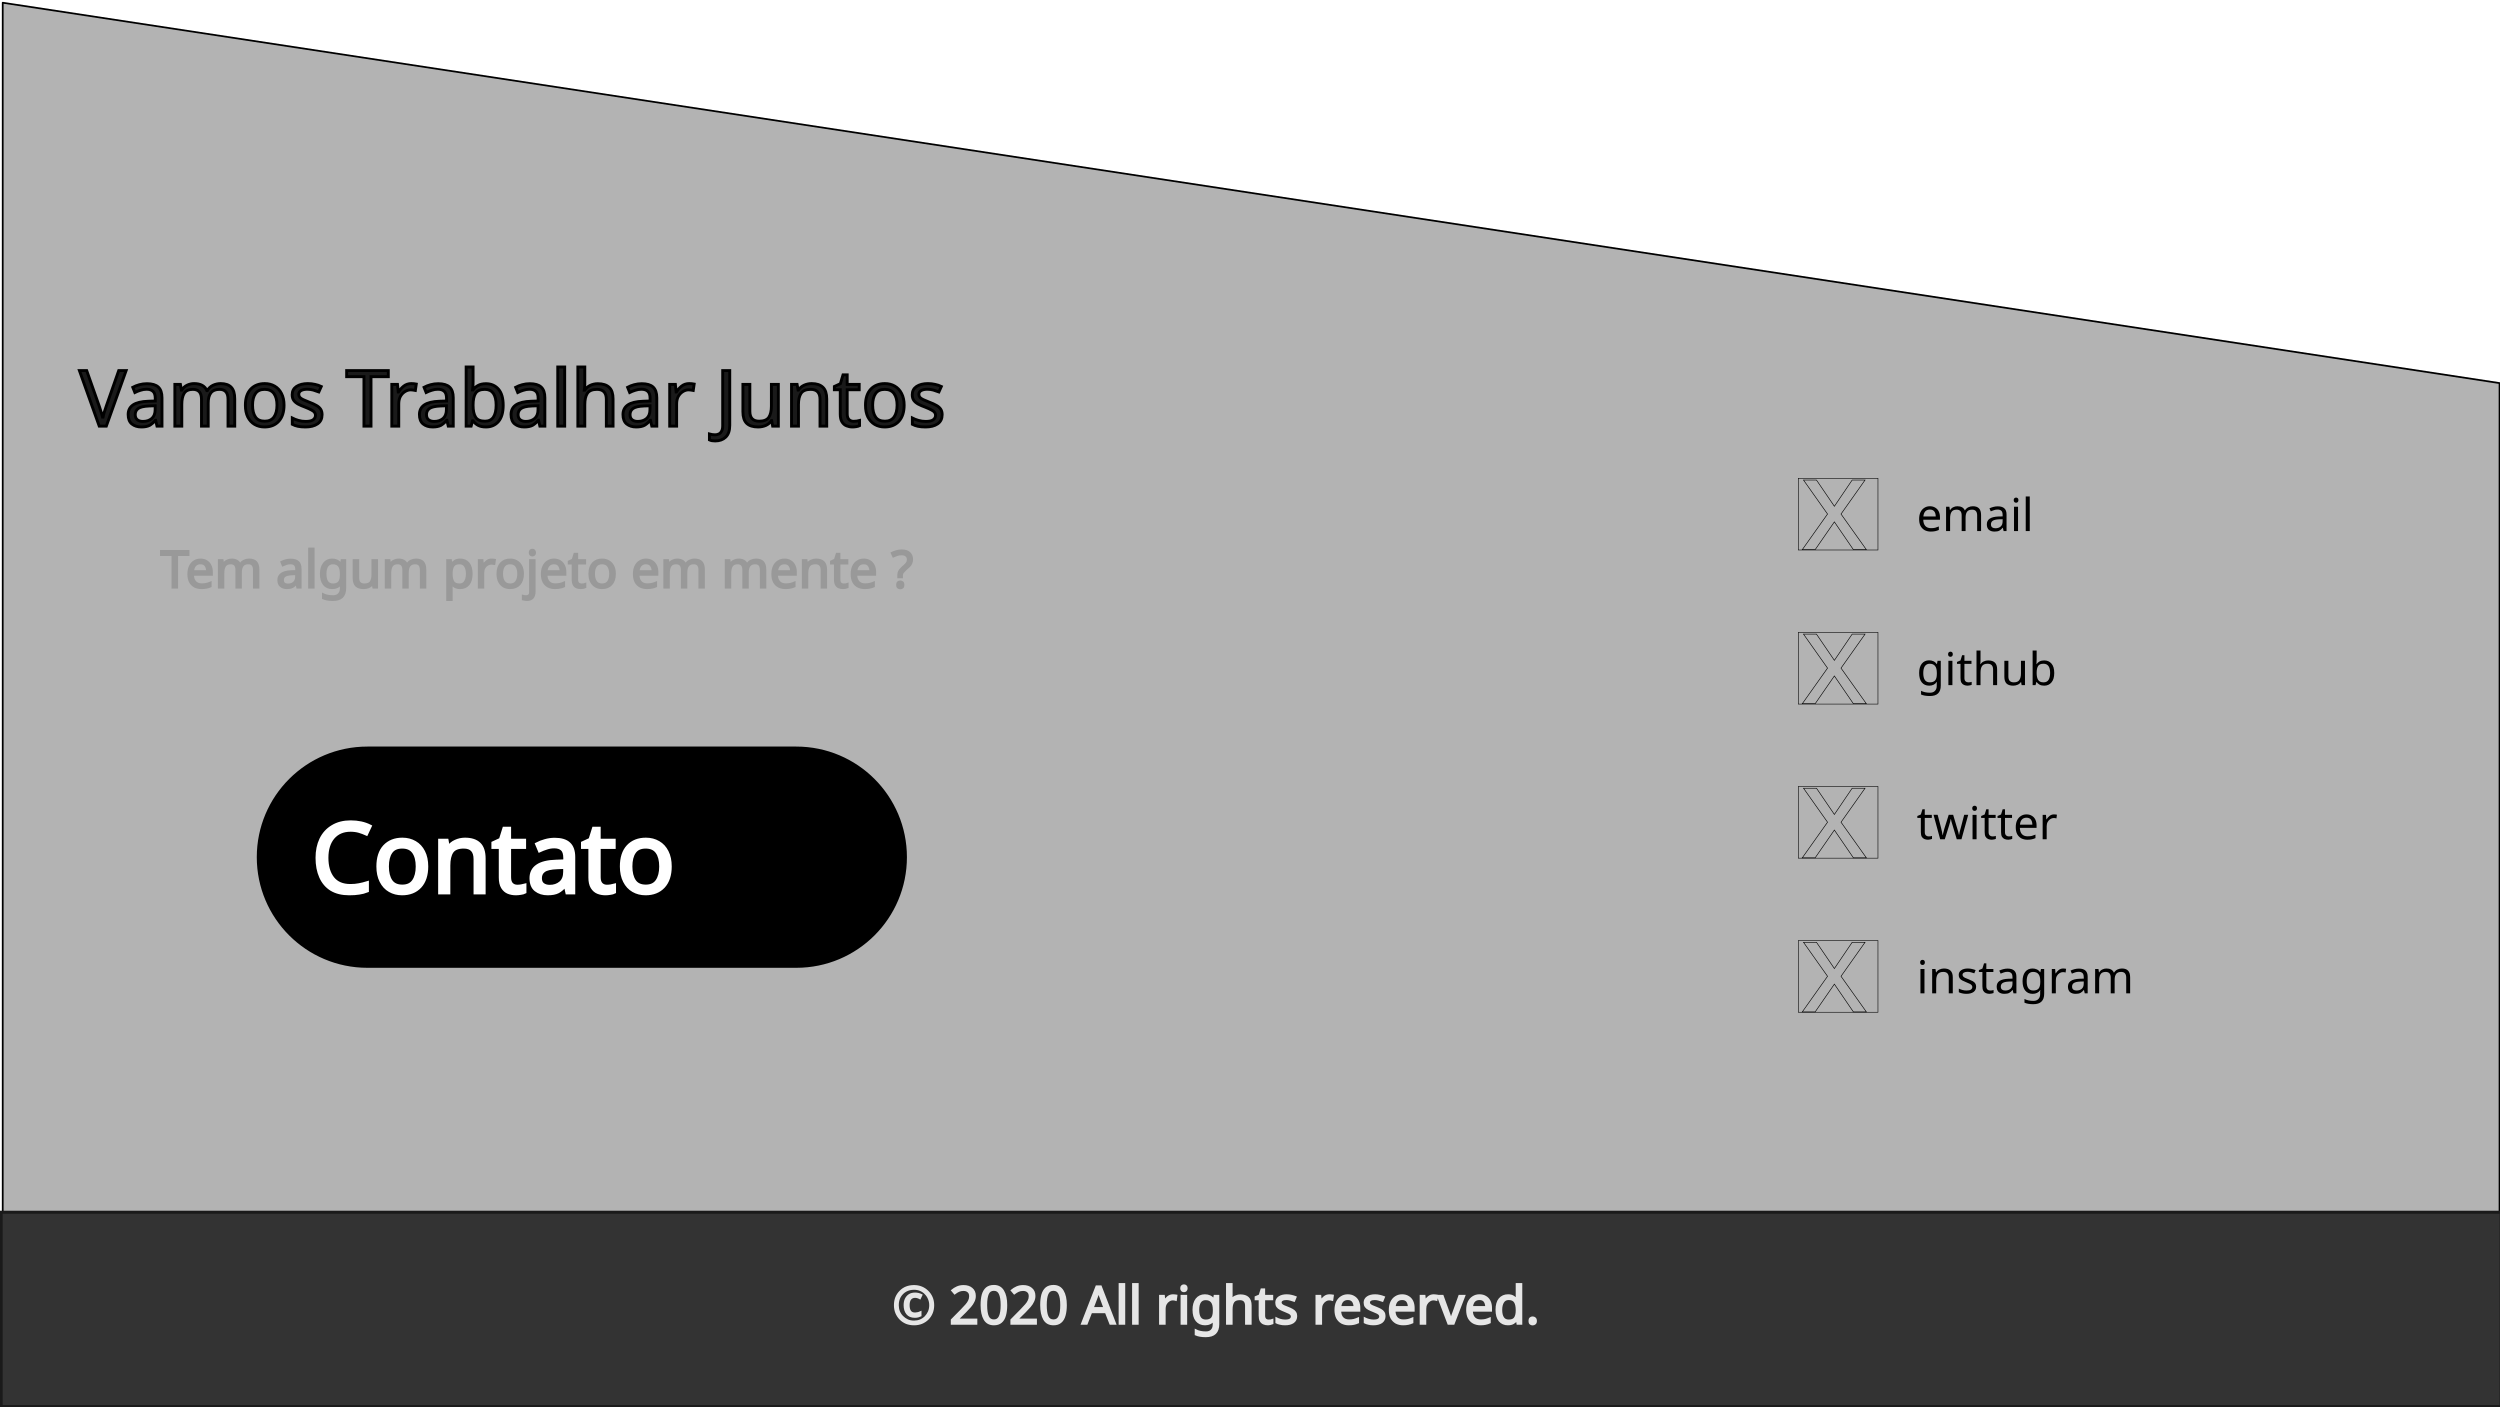
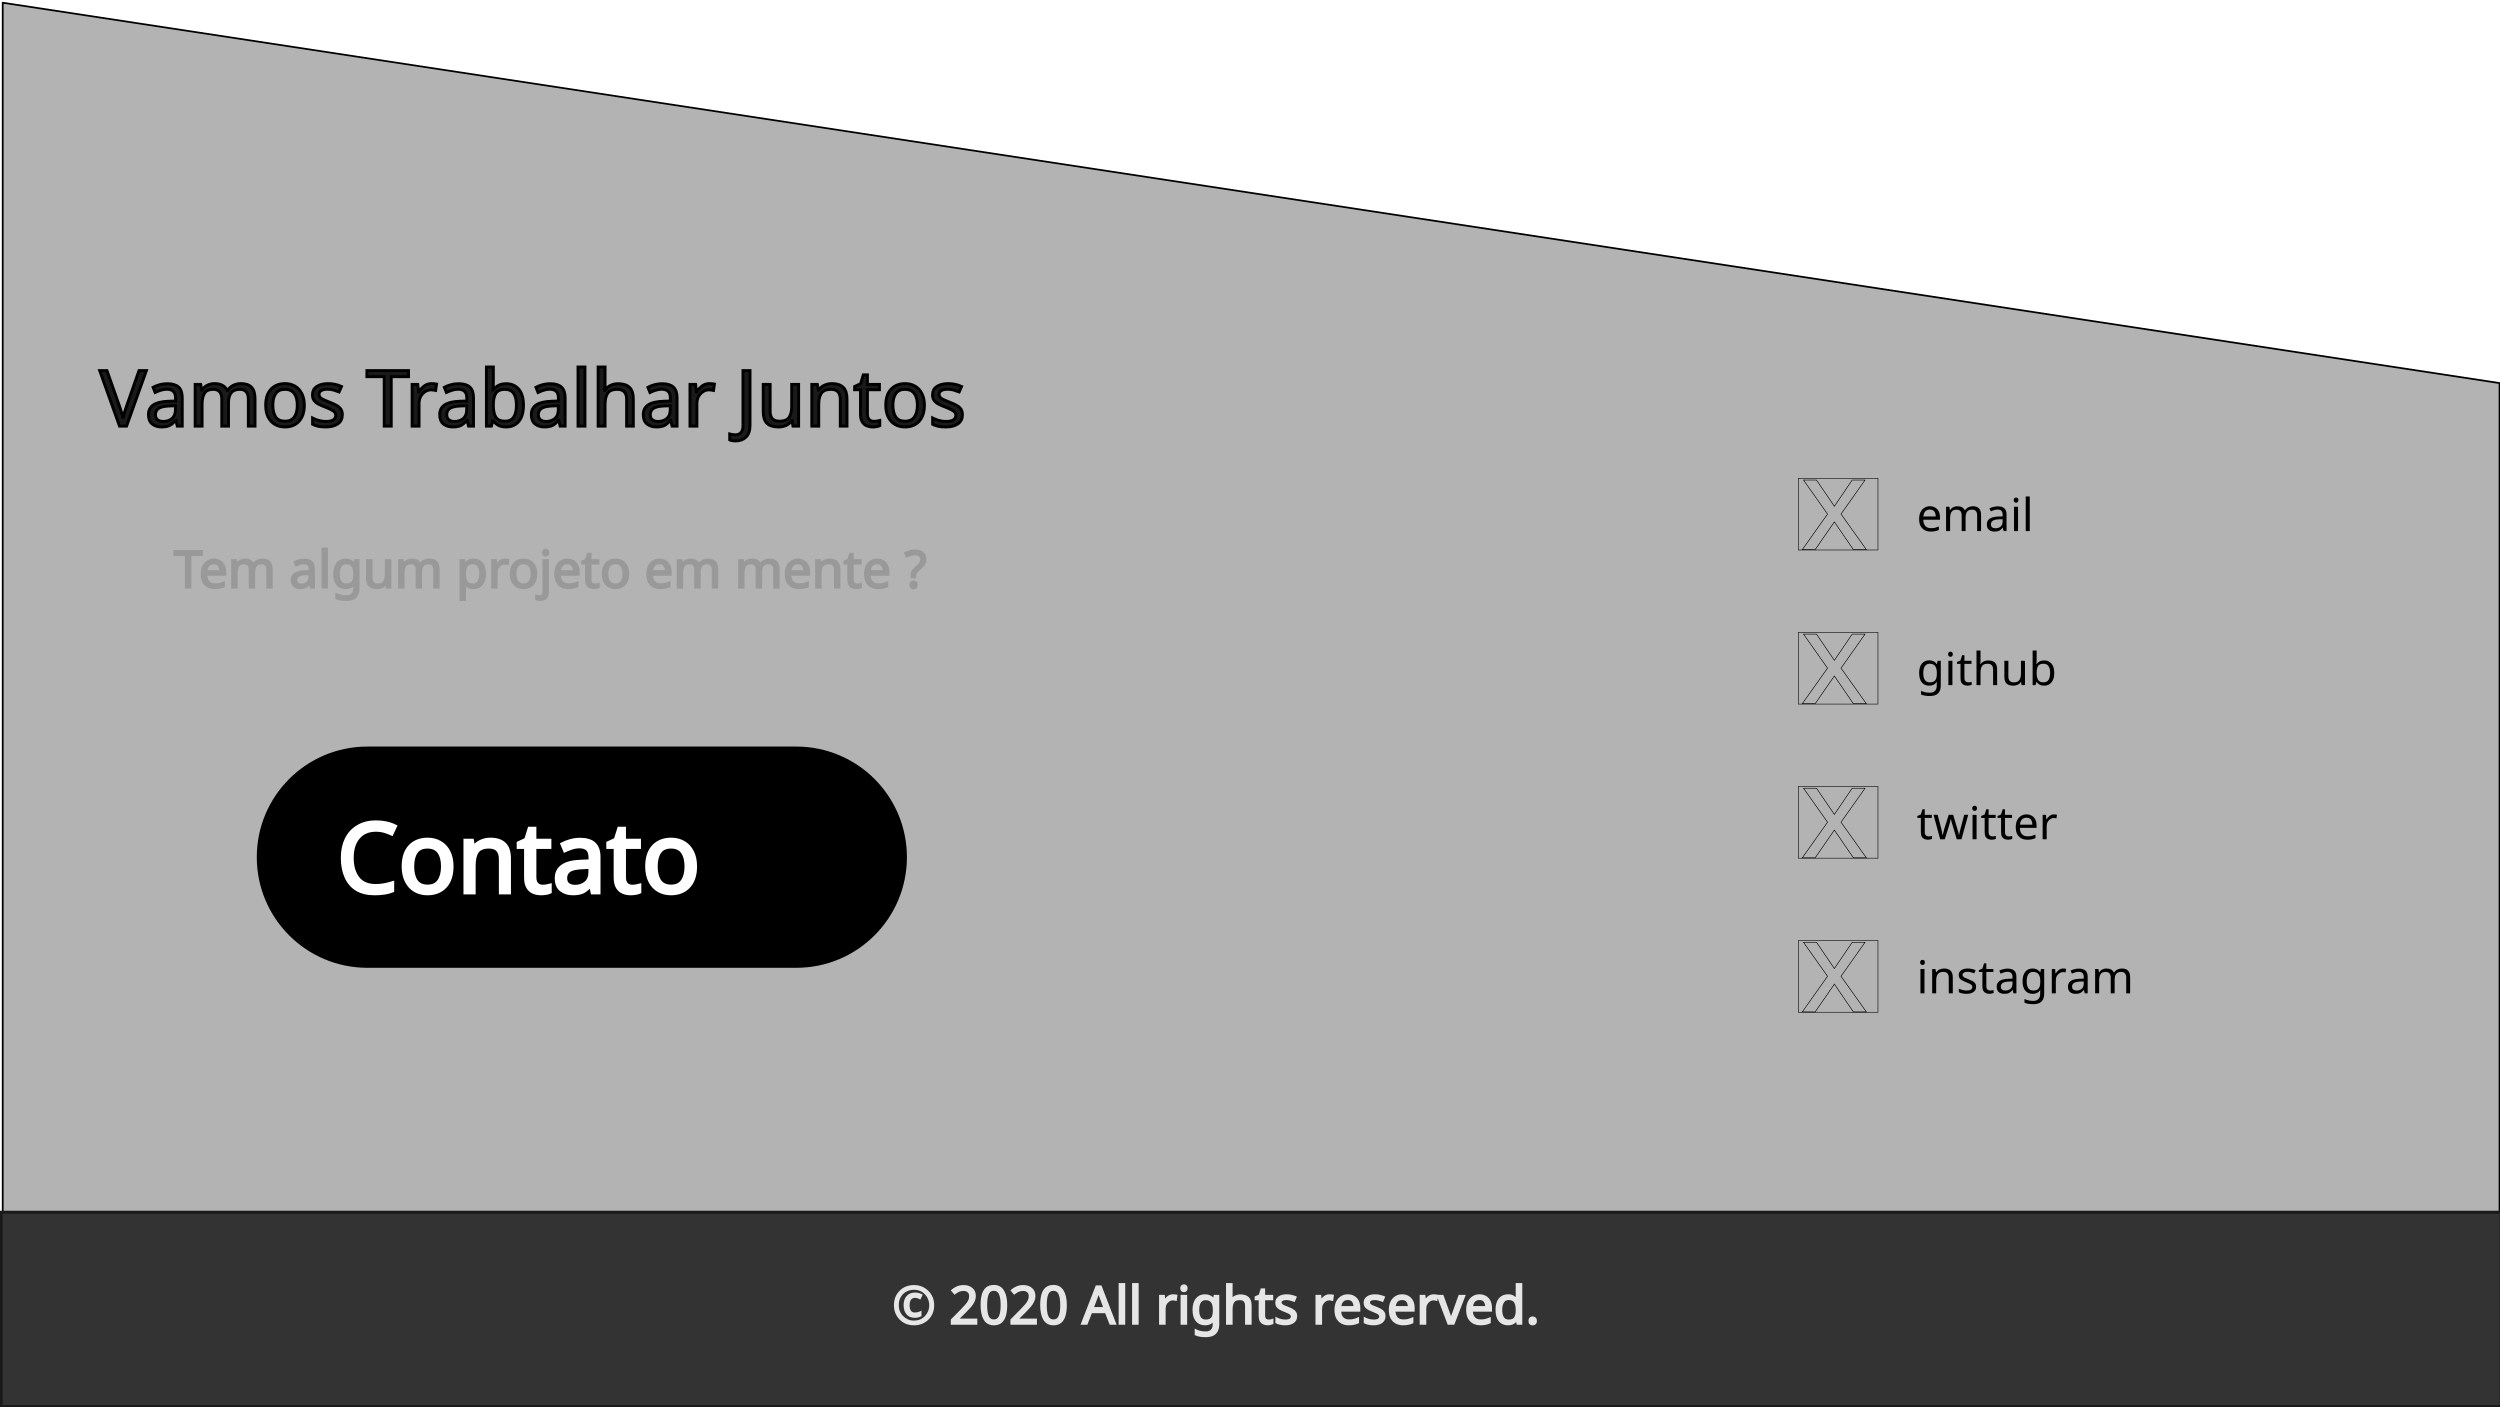
- <svg xmlns="http://www.w3.org/2000/svg" width="1280" height="720" viewBox="0 0 338.667 190.5" version="1.1" id="svg8">
+ <svg xmlns="http://www.w3.org/2000/svg" id="svg8" width="1280" height="720" version="1.1" viewBox="0 0 338.667 190.5">
  <defs id="defs2">
-     <rect x="64.679" y="75.462" width="86.123" height="16.285" id="rect976" />
-     <rect id="rect890" height="38.627" width="144.052" y="82.962" x="14.435" />
-     <rect id="rect870" height="24.862" width="113.602" y="44.049" x="14.059" />
+     <rect id="rect976" width="86.123" height="16.285" x="64.679" y="75.462" />
+     <rect id="rect890" width="144.052" height="38.627" x="14.435" y="82.962" />
+     <rect id="rect870" width="113.602" height="24.862" x="14.059" y="44.049" />
    <symbol id="Restrooms">
      <g id="g2225" style="stroke:none">
-         <rect id="rect2215" height="12.7" width="1.323" y="3.175" x="8.864" style="stroke-width:0.265" />
-         <circle id="circle2217" r="1.058" cy="3.969" cx="5.159" style="stroke-width:0.265" />
-         <path id="path2219" d="m 5.027,11.774 v 3.704 a 0.529,0.529 0 0 1 -1.058,0 V 11.774 H 2.646 L 4.101,6.879 H 3.836 l -0.794,2.778 A 0.482,0.482 0 0 1 2.117,9.393 l 0.926,-3.175 A 1.508,1.217 0 0 1 4.498,5.292 h 1.323 a 1.508,1.217 0 0 1 1.455,0.926 l 0.926,3.175 A 0.482,0.482 0 0 1 7.276,9.657 l -0.794,-2.778 H 6.218 L 7.673,11.774 H 6.35 v 3.704 a 0.529,0.529 0 0 1 -1.058,0 v -3.704 z" style="stroke-width:0.265" />
-         <circle id="circle2221" r="1.058" cy="3.969" cx="13.891" style="stroke-width:0.265" />
-         <path id="path2223" d="m 11.377,6.615 v 3.44 a 0.463,0.463 0 0 0 0.926,0 V 7.011 h 0.265 v 8.401 a 0.595,0.595 0 0 0 1.191,0 v -4.961 h 0.265 v 4.961 a 0.595,0.595 0 0 0 1.191,0 V 7.011 h 0.265 v 3.043 a 0.463,0.463 0 0 0 0.926,0 V 6.615 A 1.323,1.323 0 0 0 15.081,5.292 H 12.7 a 1.323,1.323 0 0 0 -1.323,1.323 z" style="stroke-width:0.265" />
+         <rect id="rect2215" width="1.323" height="12.7" x="8.864" y="3.175" style="stroke-width:.265" />
+         <circle id="circle2217" cx="5.159" cy="3.969" r="1.058" style="stroke-width:.265" />
+         <path id="path2219" d="m 5.027,11.774 v 3.704 a 0.529,0.529 0 0 1 -1.058,0 V 11.774 H 2.646 L 4.101,6.879 H 3.836 l -0.794,2.778 A 0.482,0.482 0 0 1 2.117,9.393 l 0.926,-3.175 A 1.508,1.217 0 0 1 4.498,5.292 h 1.323 a 1.508,1.217 0 0 1 1.455,0.926 l 0.926,3.175 A 0.482,0.482 0 0 1 7.276,9.657 l -0.794,-2.778 H 6.218 L 7.673,11.774 H 6.35 v 3.704 a 0.529,0.529 0 0 1 -1.058,0 v -3.704 z" style="stroke-width:.265" />
+         <circle id="circle2221" cx="13.891" cy="3.969" r="1.058" style="stroke-width:.265" />
+         <path id="path2223" d="m 11.377,6.615 v 3.44 a 0.463,0.463 0 0 0 0.926,0 V 7.011 h 0.265 v 8.401 a 0.595,0.595 0 0 0 1.191,0 v -4.961 h 0.265 v 4.961 a 0.595,0.595 0 0 0 1.191,0 V 7.011 h 0.265 v 3.043 a 0.463,0.463 0 0 0 0.926,0 V 6.615 A 1.323,1.323 0 0 0 15.081,5.292 H 12.7 a 1.323,1.323 0 0 0 -1.323,1.323 z" style="stroke-width:.265" />
      </g>
    </symbol>
    <symbol id="Amphitheatre">
-       <circle id="circle1464" style="stroke:none;stroke-width:0.265" r="0.926" cy="2.249" cx="9.525" />
-       <path id="path1466" style="stroke:none;stroke-width:0.265" d="M 11.113,3.572 A 1.191,1.191 0 0 1 12.303,4.763 v 2.249 a 0.397,0.397 0 0 1 -0.794,0 V 4.895 h -0.794 v 2.778 a 5.292,5.292 0 0 1 -2.381,0 v -2.778 h -0.794 v 2.117 a 0.397,0.397 0 0 1 -0.794,0 V 4.763 A 1.191,1.191 0 0 1 7.938,3.572 Z" />
+       <circle id="circle1464" style="stroke:none;stroke-width:.265" cx="9.525" cy="2.249" r=".926" />
+       <path id="path1466" style="stroke:none;stroke-width:.265" d="M 11.113,3.572 A 1.191,1.191 0 0 1 12.303,4.763 v 2.249 a 0.397,0.397 0 0 1 -0.794,0 V 4.895 h -0.794 v 2.778 a 5.292,5.292 0 0 1 -2.381,0 v -2.778 h -0.794 v 2.117 a 0.397,0.397 0 0 1 -0.794,0 V 4.763 A 1.191,1.191 0 0 1 7.938,3.572 Z" />
      <path id="path1468" style="fill:none;stroke-width:1.455" d="m 13.52,9.102 a 7.144,7.144 0 0 1 -7.99,0" />
      <path id="path1470" style="fill:none;stroke-width:1.455" d="m 15.161,11.509 a 10.054,10.054 0 0 1 -11.271,0" />
      <path id="path1472" style="fill:none;stroke-width:1.455" d="m 16.775,13.917 a 12.965,12.965 0 0 1 -14.499,0" />
    </symbol>
-     <rect x="14.435" y="82.962" width="144.052" height="38.627" id="rect890-1" />
-     <rect x="14.435" y="82.962" width="144.052" height="38.627" id="rect943" />
-     <rect x="14.059" y="44.049" width="113.602" height="24.862" id="rect870-7" />
-     <rect x="14.059" y="44.049" width="113.602" height="24.862" id="rect946" />
+     <rect id="rect890-1" width="144.052" height="38.627" x="14.435" y="82.962" />
+     <rect id="rect943" width="144.052" height="38.627" x="14.435" y="82.962" />
+     <rect id="rect870-7" width="113.602" height="24.862" x="14.059" y="44.049" />
+     <rect id="rect946" width="113.602" height="24.862" x="14.059" y="44.049" />
  </defs>
  <g style="display:inline" id="layer5">
-     <rect ry="7.271" y="-17.433" x="-36.476" height="241.7" width="424.616" id="rect1351" style="fill:#ffffff;stroke:none;stroke-width:0.678;stroke-linecap:round;stroke-linejoin:round" />
+     <rect id="rect1351" width="424.616" height="241.7" x="-36.476" y="-17.433" ry="7.271" style="fill:#fff;stroke:none;stroke-width:.678;stroke-linecap:round;stroke-linejoin:round" />
  </g>
  <g style="display:inline" id="layer2">
-     <path d="M 338.605,190.333 H 0.368 V 0.368 L 338.605,51.896 Z" style="display:inline;opacity:1;fill:#b3b3b3;fill-opacity:1;stroke:#000000;stroke-width:0.238;stroke-linecap:round;stroke-linejoin:round;stroke-miterlimit:4;stroke-dasharray:none;stroke-opacity:1" id="rect28" />
-     <rect style="opacity:1;fill:#333333;stroke:#1a1a1a;stroke-width:0.819;stroke-miterlimit:4;stroke-dasharray:none;paint-order:markers stroke fill" id="rect960" width="338.237" height="25.909" x="0.368" y="164.424" />
-     <text xml:space="preserve" style="font-size:7.056px;line-height:1.25;font-family:sans-serif;fill:#e6e6e6;stroke:#e6e6e6;stroke-width:0.265" x="120.886" y="179.325" id="text964">
-       <tspan id="tspan962" x="120.886" y="179.325" style="fill:#e6e6e6;stroke:#e6e6e6;stroke-width:0.265">© 2020 All rights reserved. </tspan>
+     <path d="M 338.605,190.333 H 0.368 V 0.368 L 338.605,51.896 Z" style="display:inline;opacity:1;fill:#b3b3b3;fill-opacity:1;stroke:#000;stroke-width:.238;stroke-linecap:round;stroke-linejoin:round;stroke-miterlimit:4;stroke-dasharray:none;stroke-opacity:1" id="rect28" />
+     <rect style="opacity:1;fill:#333;stroke:#1a1a1a;stroke-width:.819;stroke-miterlimit:4;stroke-dasharray:none;paint-order:markers stroke fill" id="rect960" width="338.237" height="25.909" x=".368" y="164.424" />
+     <text xml:space="preserve" style="font-size:7.056px;line-height:1.25;font-family:sans-serif;fill:#e6e6e6;stroke:#e6e6e6;stroke-width:.265" id="text964" x="120.886" y="179.325">
+       <tspan id="tspan962" x="120.886" y="179.325" style="fill:#e6e6e6;stroke:#e6e6e6;stroke-width:.265">© 2020 All rights reserved.</tspan>
    </text>
-     <text xml:space="preserve" style="font-size:10.553px;line-height:1.25;font-family:sans-serif;fill:#1a1a1a;stroke:#000000;stroke-width:0.396" x="79.038" y="57.732" id="text968">
-       <tspan x="79.038" y="57.732" style="text-align:center;text-anchor:middle;fill:#1a1a1a;stroke:#000000;stroke-width:0.396" id="tspan972">Vamos Trabalhar Juntos</tspan>
-       <tspan x="79.038" y="70.923" style="text-align:center;text-anchor:middle;fill:#1a1a1a;stroke:#000000;stroke-width:0.396" id="tspan970" />
+     <text xml:space="preserve" style="font-size:10.553px;line-height:1.25;font-family:sans-serif;fill:#1a1a1a;stroke:#000;stroke-width:.396" id="text968" x="79.038" y="57.732">
+       <tspan x="79.038" y="57.732" style="text-align:center;text-anchor:middle;fill:#1a1a1a;stroke:#000;stroke-width:.396" id="tspan972">Vamos Trabalhar Juntos</tspan>
    </text>
-     <text xml:space="preserve" id="text974" style="font-size:7.056px;line-height:1.25;font-family:sans-serif;white-space:pre;shape-inside:url(#rect976);" />
-     <text id="text986" y="79.606" x="79.075" style="font-size:6.963px;line-height:1.25;font-family:sans-serif;fill:#999999;stroke:#999999;stroke-width:0.261" xml:space="preserve">
-       <tspan id="tspan982" style="text-align:center;text-anchor:middle;fill:#999999;stroke:#999999;stroke-width:0.261" y="79.606" x="79.075">Tem algum projeto em mente ?</tspan>
-       <tspan id="tspan984" style="text-align:center;text-anchor:middle;fill:#999999;stroke:#999999;stroke-width:0.261" y="88.31" x="79.075" />
+     <text id="text986" x="79.075" y="79.606" style="font-size:6.963px;line-height:1.25;font-family:sans-serif;fill:#999;stroke:#999;stroke-width:.261" xml:space="preserve">
+       <tspan id="tspan982" style="text-align:center;text-anchor:middle;fill:#999;stroke:#999;stroke-width:.261" x="79.075" y="79.606">Tem algum projeto em mente ?</tspan>
    </text>
-     <rect style="opacity:1;fill:#000000;stroke:#000000;stroke-width:0.952;stroke-miterlimit:4;stroke-dasharray:none;paint-order:markers stroke fill" id="rect990" width="87.119" height="29.018" x="35.262" y="101.611" ry="14.509" />
+     <rect style="opacity:1;fill:#000;stroke:#000;stroke-width:.952;stroke-miterlimit:4;stroke-dasharray:none;paint-order:markers stroke fill" id="rect990" width="87.119" height="29.018" x="35.262" y="101.611" ry="14.509" />
    <g id="g1065" transform="matrix(0.8720323,0,0,0.8720323,43.593,20.70064)">
      <g id="g1001">
-         <rect style="opacity:1;fill:none;stroke:#000000;stroke-width:0.089;stroke-miterlimit:4;stroke-dasharray:none;paint-order:markers stroke fill" id="rect992" width="12.375" height="11.138" x="229.369" y="74.499" />
-         <text xml:space="preserve" style="font-size:20.164px;line-height:1.25;font-family:sans-serif;fill:none;stroke:#000000;stroke-width:0.094;stroke-miterlimit:4;stroke-dasharray:none" x="229.63" y="85.582" id="text996">
-           <tspan id="tspan994" x="229.63" y="85.582" style="fill:none;stroke:#000000;stroke-width:0.094;stroke-miterlimit:4;stroke-dasharray:none">x</tspan>
+         <rect style="opacity:1;fill:none;stroke:#000;stroke-width:.089;stroke-miterlimit:4;stroke-dasharray:none;paint-order:markers stroke fill" id="rect992" width="12.375" height="11.138" x="229.369" y="74.499" />
+         <text xml:space="preserve" style="font-size:20.164px;line-height:1.25;font-family:sans-serif;fill:none;stroke:#000;stroke-width:.094;stroke-miterlimit:4;stroke-dasharray:none" id="text996" x="229.63" y="85.582">
+           <tspan id="tspan994" x="229.63" y="85.582" style="fill:none;stroke:#000;stroke-width:.094;stroke-miterlimit:4;stroke-dasharray:none">x</tspan>
        </text>
      </g>
-       <text id="text1005" y="82.699" x="247.749" style="font-size:7.056px;line-height:1.25;font-family:sans-serif;stroke-width:0.265" xml:space="preserve">
-         <tspan style="stroke-width:0.265" y="82.699" x="247.749" id="tspan1003">github</tspan>
-         <tspan style="stroke-width:0.265" y="91.518" x="247.749" id="tspan1081" />
+       <text id="text1005" x="247.749" y="82.699" style="font-size:7.056px;line-height:1.25;font-family:sans-serif;stroke-width:.265" xml:space="preserve">
+         <tspan style="stroke-width:.265" id="tspan1003" x="247.749" y="82.699">github</tspan>
      </text>
    </g>
    <g id="g1057" transform="matrix(0.8720323,0,0,0.8720323,43.593,38.91299)">
-       <g transform="translate(0,26.98751)" id="g1013">
-         <rect y="74.499" x="229.369" height="11.138" width="12.375" id="rect1007" style="opacity:1;fill:none;stroke:#000000;stroke-width:0.089;stroke-miterlimit:4;stroke-dasharray:none;paint-order:markers stroke fill" />
-         <text id="text1011" y="85.582" x="229.63" style="font-size:20.164px;line-height:1.25;font-family:sans-serif;fill:none;stroke:#000000;stroke-width:0.094;stroke-miterlimit:4;stroke-dasharray:none" xml:space="preserve">
-           <tspan style="fill:none;stroke:#000000;stroke-width:0.094;stroke-miterlimit:4;stroke-dasharray:none" y="85.582" x="229.63" id="tspan1009">x</tspan>
+       <g id="g1013" transform="translate(0,26.98751)">
+         <rect id="rect1007" width="12.375" height="11.138" x="229.369" y="74.499" style="opacity:1;fill:none;stroke:#000;stroke-width:.089;stroke-miterlimit:4;stroke-dasharray:none;paint-order:markers stroke fill" />
+         <text id="text1011" x="229.63" y="85.582" style="font-size:20.164px;line-height:1.25;font-family:sans-serif;fill:none;stroke:#000;stroke-width:.094;stroke-miterlimit:4;stroke-dasharray:none" xml:space="preserve">
+           <tspan style="fill:none;stroke:#000;stroke-width:.094;stroke-miterlimit:4;stroke-dasharray:none" id="tspan1009" x="229.63" y="85.582">x</tspan>
        </text>
      </g>
-       <text xml:space="preserve" style="font-size:7.056px;line-height:1.25;font-family:sans-serif;stroke-width:0.265" x="247.749" y="109.686" id="text1017">
-         <tspan id="tspan1015" x="247.749" y="109.686" style="stroke-width:0.265">instagram</tspan>
+       <text xml:space="preserve" style="font-size:7.056px;line-height:1.25;font-family:sans-serif;stroke-width:.265" id="text1017" x="247.749" y="109.686">
+         <tspan id="tspan1015" x="247.749" y="109.686" style="stroke-width:.265">instagram</tspan>
      </text>
    </g>
    <g id="g1049" transform="matrix(0.8720323,0,0,0.8720323,43.593,-6.417063)">
      <g id="g1025" transform="translate(0,55.03336)">
-         <rect style="opacity:1;fill:none;stroke:#000000;stroke-width:0.089;stroke-miterlimit:4;stroke-dasharray:none;paint-order:markers stroke fill" id="rect1019" width="12.375" height="11.138" x="229.369" y="74.499" />
-         <text xml:space="preserve" style="font-size:20.164px;line-height:1.25;font-family:sans-serif;fill:none;stroke:#000000;stroke-width:0.094;stroke-miterlimit:4;stroke-dasharray:none" x="229.63" y="85.582" id="text1023">
-           <tspan id="tspan1021" x="229.63" y="85.582" style="fill:none;stroke:#000000;stroke-width:0.094;stroke-miterlimit:4;stroke-dasharray:none">x</tspan>
+         <rect style="opacity:1;fill:none;stroke:#000;stroke-width:.089;stroke-miterlimit:4;stroke-dasharray:none;paint-order:markers stroke fill" id="rect1019" width="12.375" height="11.138" x="229.369" y="74.499" />
+         <text xml:space="preserve" style="font-size:20.164px;line-height:1.25;font-family:sans-serif;fill:none;stroke:#000;stroke-width:.094;stroke-miterlimit:4;stroke-dasharray:none" id="text1023" x="229.63" y="85.582">
+           <tspan id="tspan1021" x="229.63" y="85.582" style="fill:none;stroke:#000;stroke-width:.094;stroke-miterlimit:4;stroke-dasharray:none">x</tspan>
        </text>
      </g>
-       <text id="text1029" y="137.732" x="247.749" style="font-size:7.056px;line-height:1.25;font-family:sans-serif;stroke-width:0.265" xml:space="preserve">
-         <tspan style="stroke-width:0.265" y="137.732" x="247.749" id="tspan1027">twitter</tspan>
+       <text id="text1029" x="247.749" y="137.732" style="font-size:7.056px;line-height:1.25;font-family:sans-serif;stroke-width:.265" xml:space="preserve">
+         <tspan style="stroke-width:.265" id="tspan1027" x="247.749" y="137.732">twitter</tspan>
      </text>
    </g>
    <g id="g1073" transform="matrix(0.8720323,0,0,0.8720323,43.593,20.59276)">
-       <g transform="translate(0,-23.81251)" id="g1037">
-         <rect y="74.499" x="229.369" height="11.138" width="12.375" id="rect1031" style="opacity:1;fill:none;stroke:#000000;stroke-width:0.089;stroke-miterlimit:4;stroke-dasharray:none;paint-order:markers stroke fill" />
-         <text id="text1035" y="85.582" x="229.63" style="font-size:20.164px;line-height:1.25;font-family:sans-serif;fill:none;stroke:#000000;stroke-width:0.094;stroke-miterlimit:4;stroke-dasharray:none" xml:space="preserve">
-           <tspan style="fill:none;stroke:#000000;stroke-width:0.094;stroke-miterlimit:4;stroke-dasharray:none" y="85.582" x="229.63" id="tspan1033">x</tspan>
+       <g id="g1037" transform="translate(0,-23.81251)">
+         <rect id="rect1031" width="12.375" height="11.138" x="229.369" y="74.499" style="opacity:1;fill:none;stroke:#000;stroke-width:.089;stroke-miterlimit:4;stroke-dasharray:none;paint-order:markers stroke fill" />
+         <text id="text1035" x="229.63" y="85.582" style="font-size:20.164px;line-height:1.25;font-family:sans-serif;fill:none;stroke:#000;stroke-width:.094;stroke-miterlimit:4;stroke-dasharray:none" xml:space="preserve">
+           <tspan style="fill:none;stroke:#000;stroke-width:.094;stroke-miterlimit:4;stroke-dasharray:none" id="tspan1033" x="229.63" y="85.582">x</tspan>
        </text>
      </g>
-       <text xml:space="preserve" style="font-size:7.056px;line-height:1.25;font-family:sans-serif;stroke-width:0.265" x="247.749" y="58.886" id="text1041">
-         <tspan id="tspan1039" x="247.749" y="58.886" style="stroke-width:0.265">email</tspan>
+       <text xml:space="preserve" style="font-size:7.056px;line-height:1.25;font-family:sans-serif;stroke-width:.265" id="text1041" x="247.749" y="58.886">
+         <tspan id="tspan1039" x="247.749" y="58.886" style="stroke-width:.265">email</tspan>
      </text>
    </g>
-     <text id="text1079" y="120.912" x="78.812" style="font-size:13.163px;line-height:1.25;font-family:sans-serif;fill:#ffffff;stroke:#ffffff;stroke-width:0.494" xml:space="preserve">
-       <tspan id="tspan1075" style="text-align:center;text-anchor:middle;fill:#ffffff;stroke:#ffffff;stroke-width:0.494" y="120.912" x="78.812">Contato</tspan>
-       <tspan id="tspan1077" style="text-align:center;text-anchor:middle;fill:#ffffff;stroke:#ffffff;stroke-width:0.494" y="137.365" x="78.812" />
+     <text id="text1079" x="78.812" y="120.912" style="font-size:13.163px;line-height:1.25;font-family:sans-serif;fill:#fff;stroke:#fff;stroke-width:.494" xml:space="preserve">
+       <tspan id="tspan1075" style="text-align:center;text-anchor:middle;fill:#fff;stroke:#fff;stroke-width:.494" x="78.812" y="120.912">Contato</tspan>
    </text>
  </g>
</svg>
